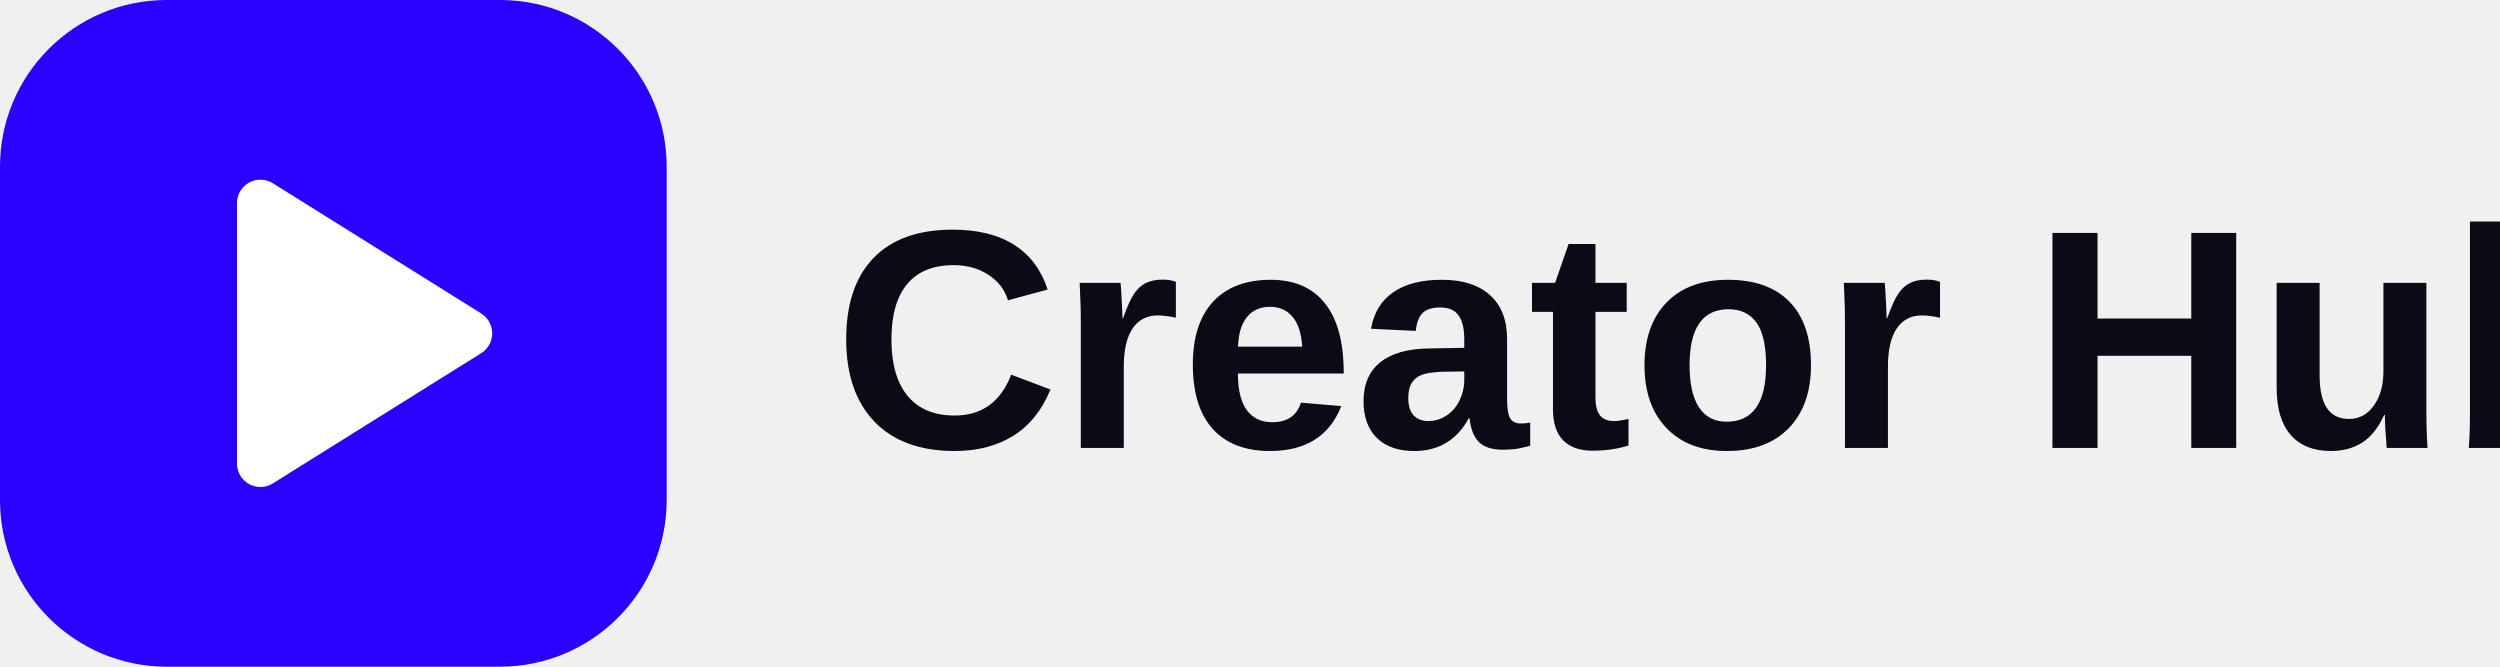
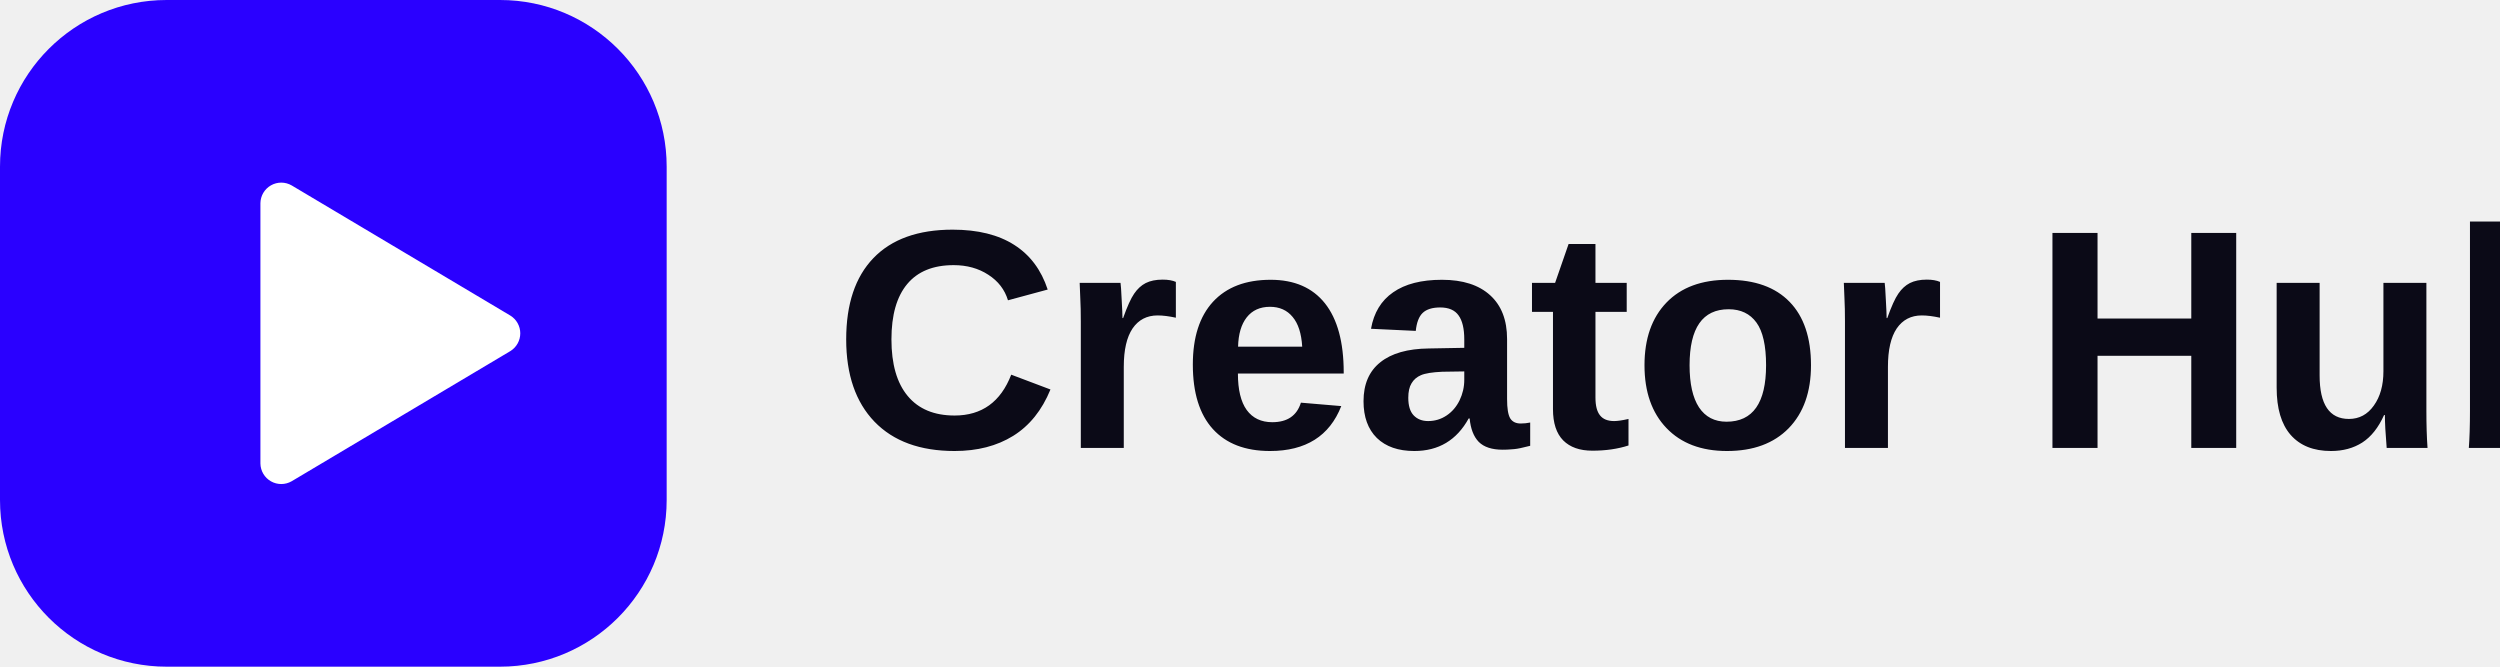
<svg xmlns="http://www.w3.org/2000/svg" viewBox="0 0 240 64" role="img" aria-label="Creator Hub">
  <rect width="64" height="64" rx="16" fill="#2A00FF" />
-   <polygon points="25,19.5 25,44.5 45,32" fill="#fff" stroke="#fff" stroke-width="4.5" stroke-linejoin="round" />
+   <path d="M25 19.5v25a2 2 0 0 0 3 1.7l21-12.5a2 2 0 0 0 0-3.4l-21-12.5a2 2 0 0 0-3 1.7z" fill="#fff" />
  <text x="80" y="43" font-family="Arial, Helvetica, sans-serif" font-size="30" font-weight="700" fill="#0B0A17">Creator Hub</text>
</svg>
